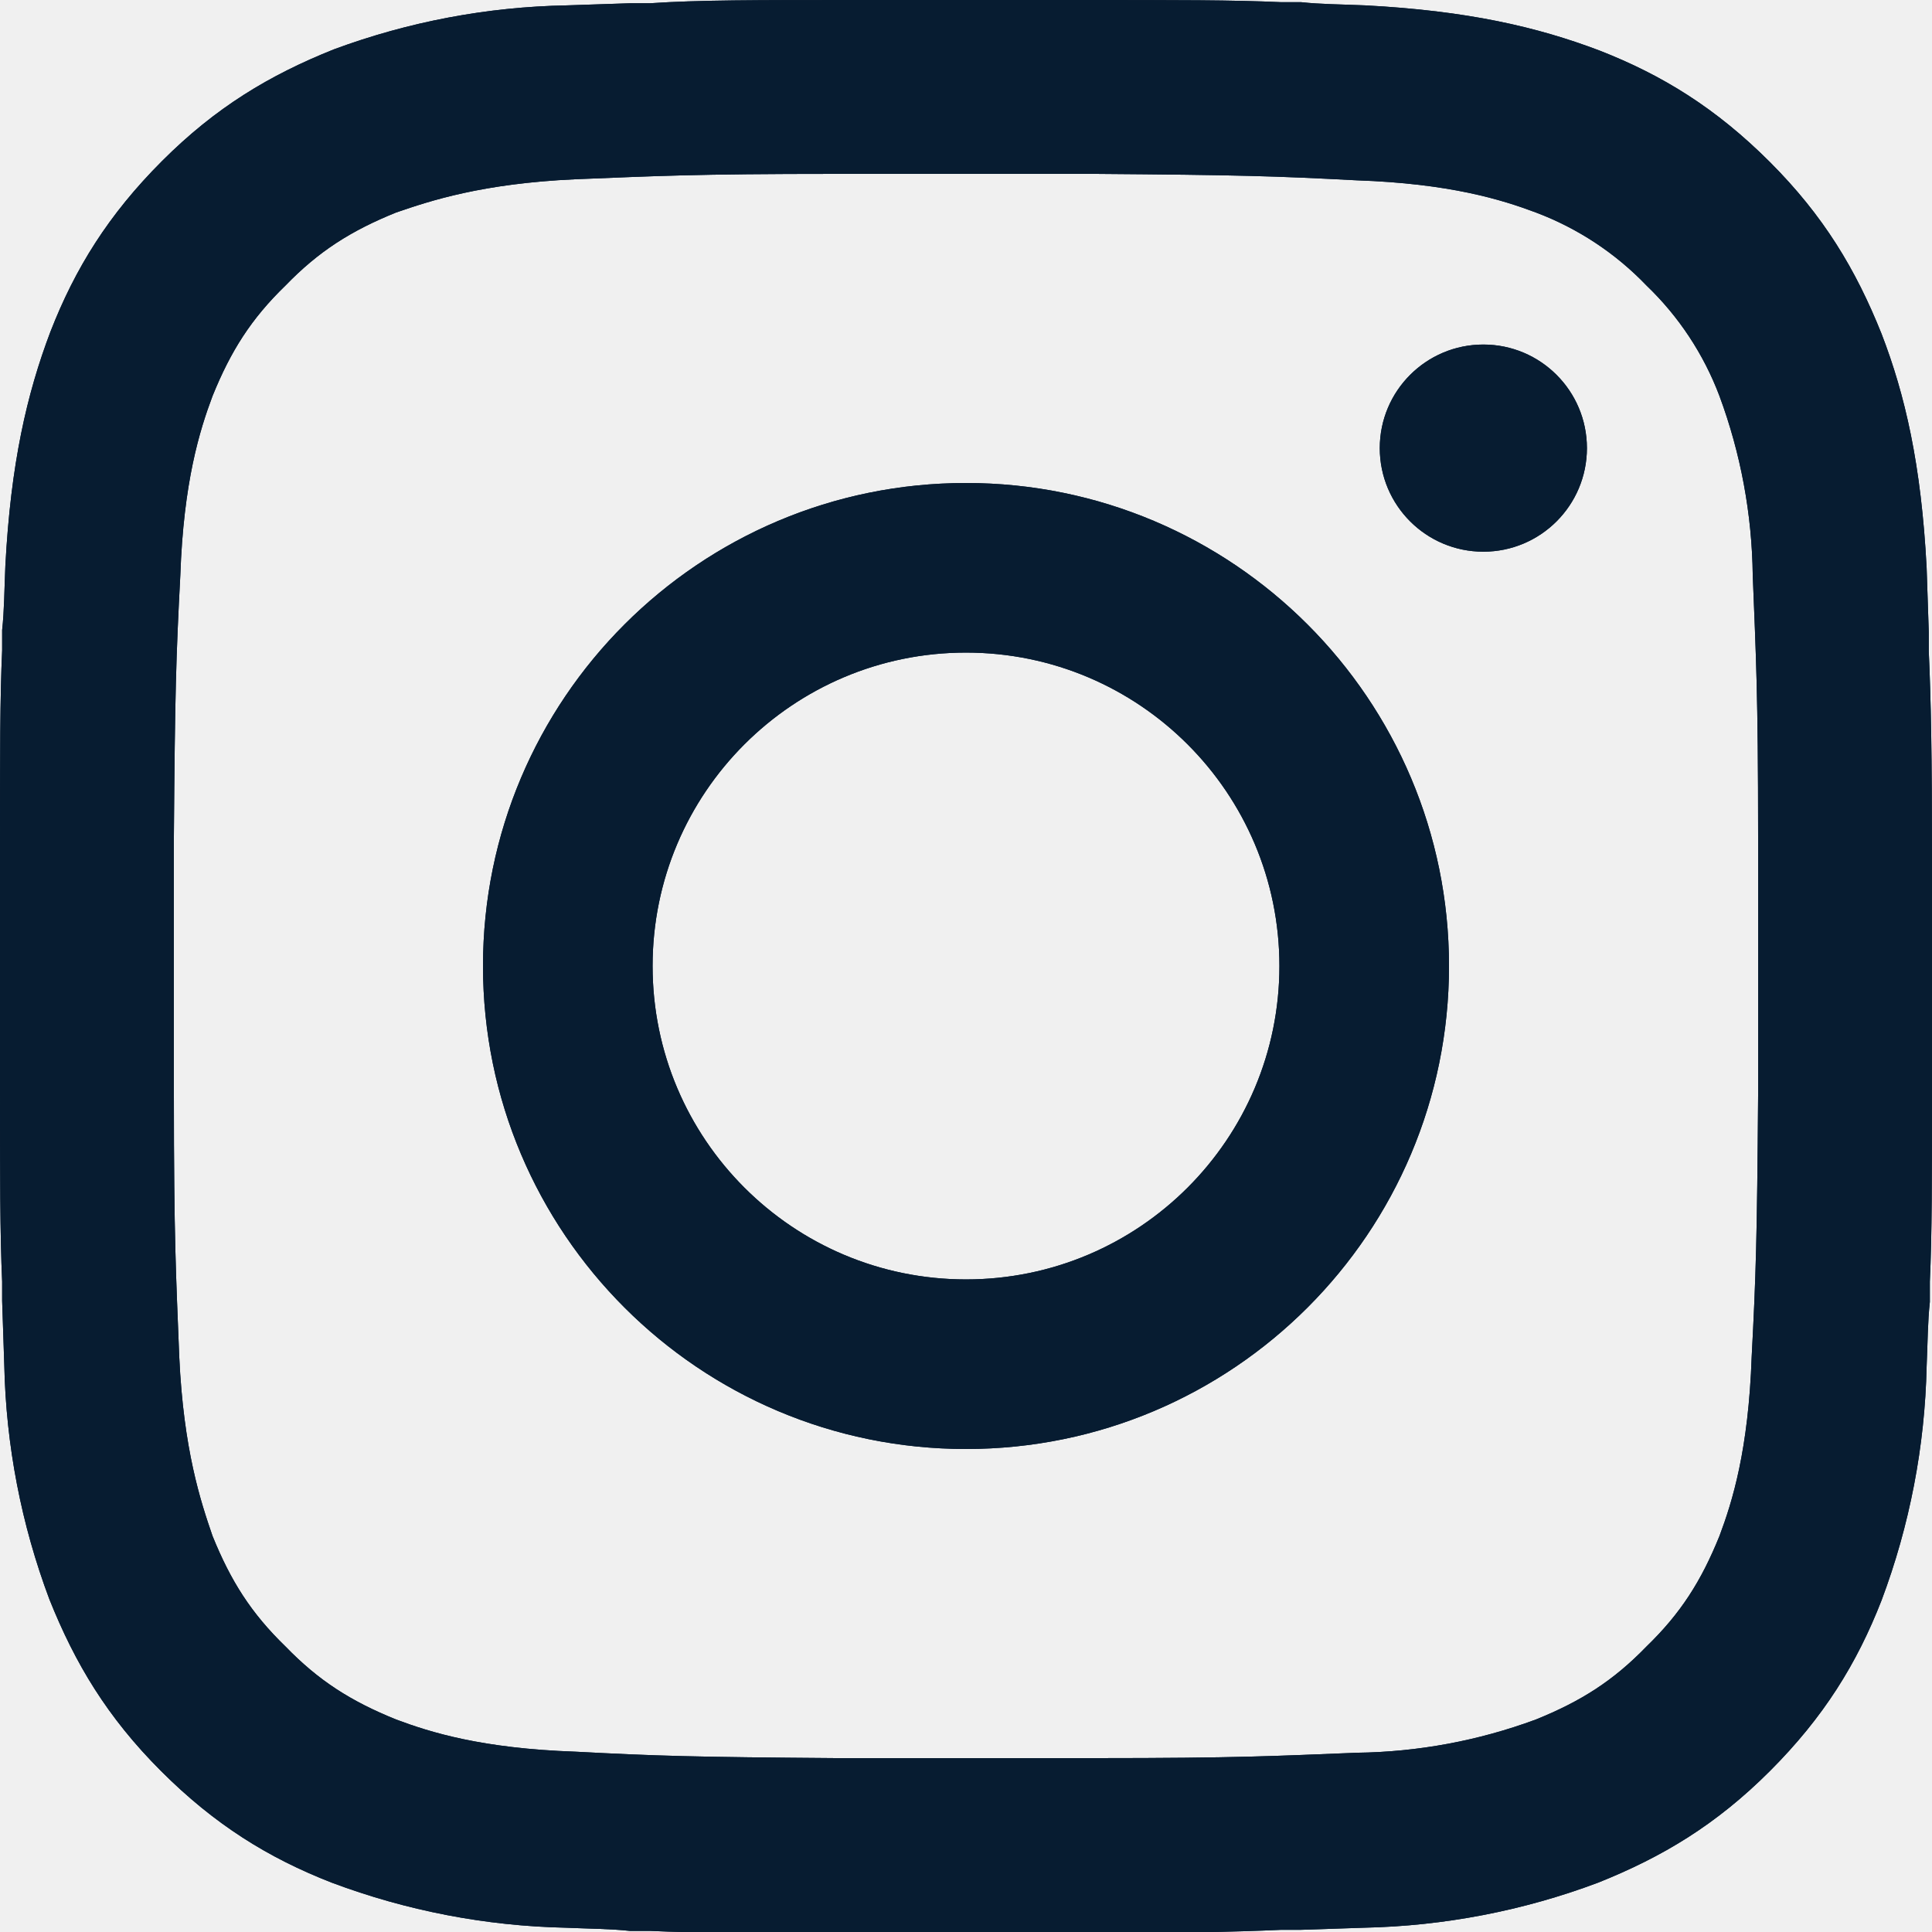
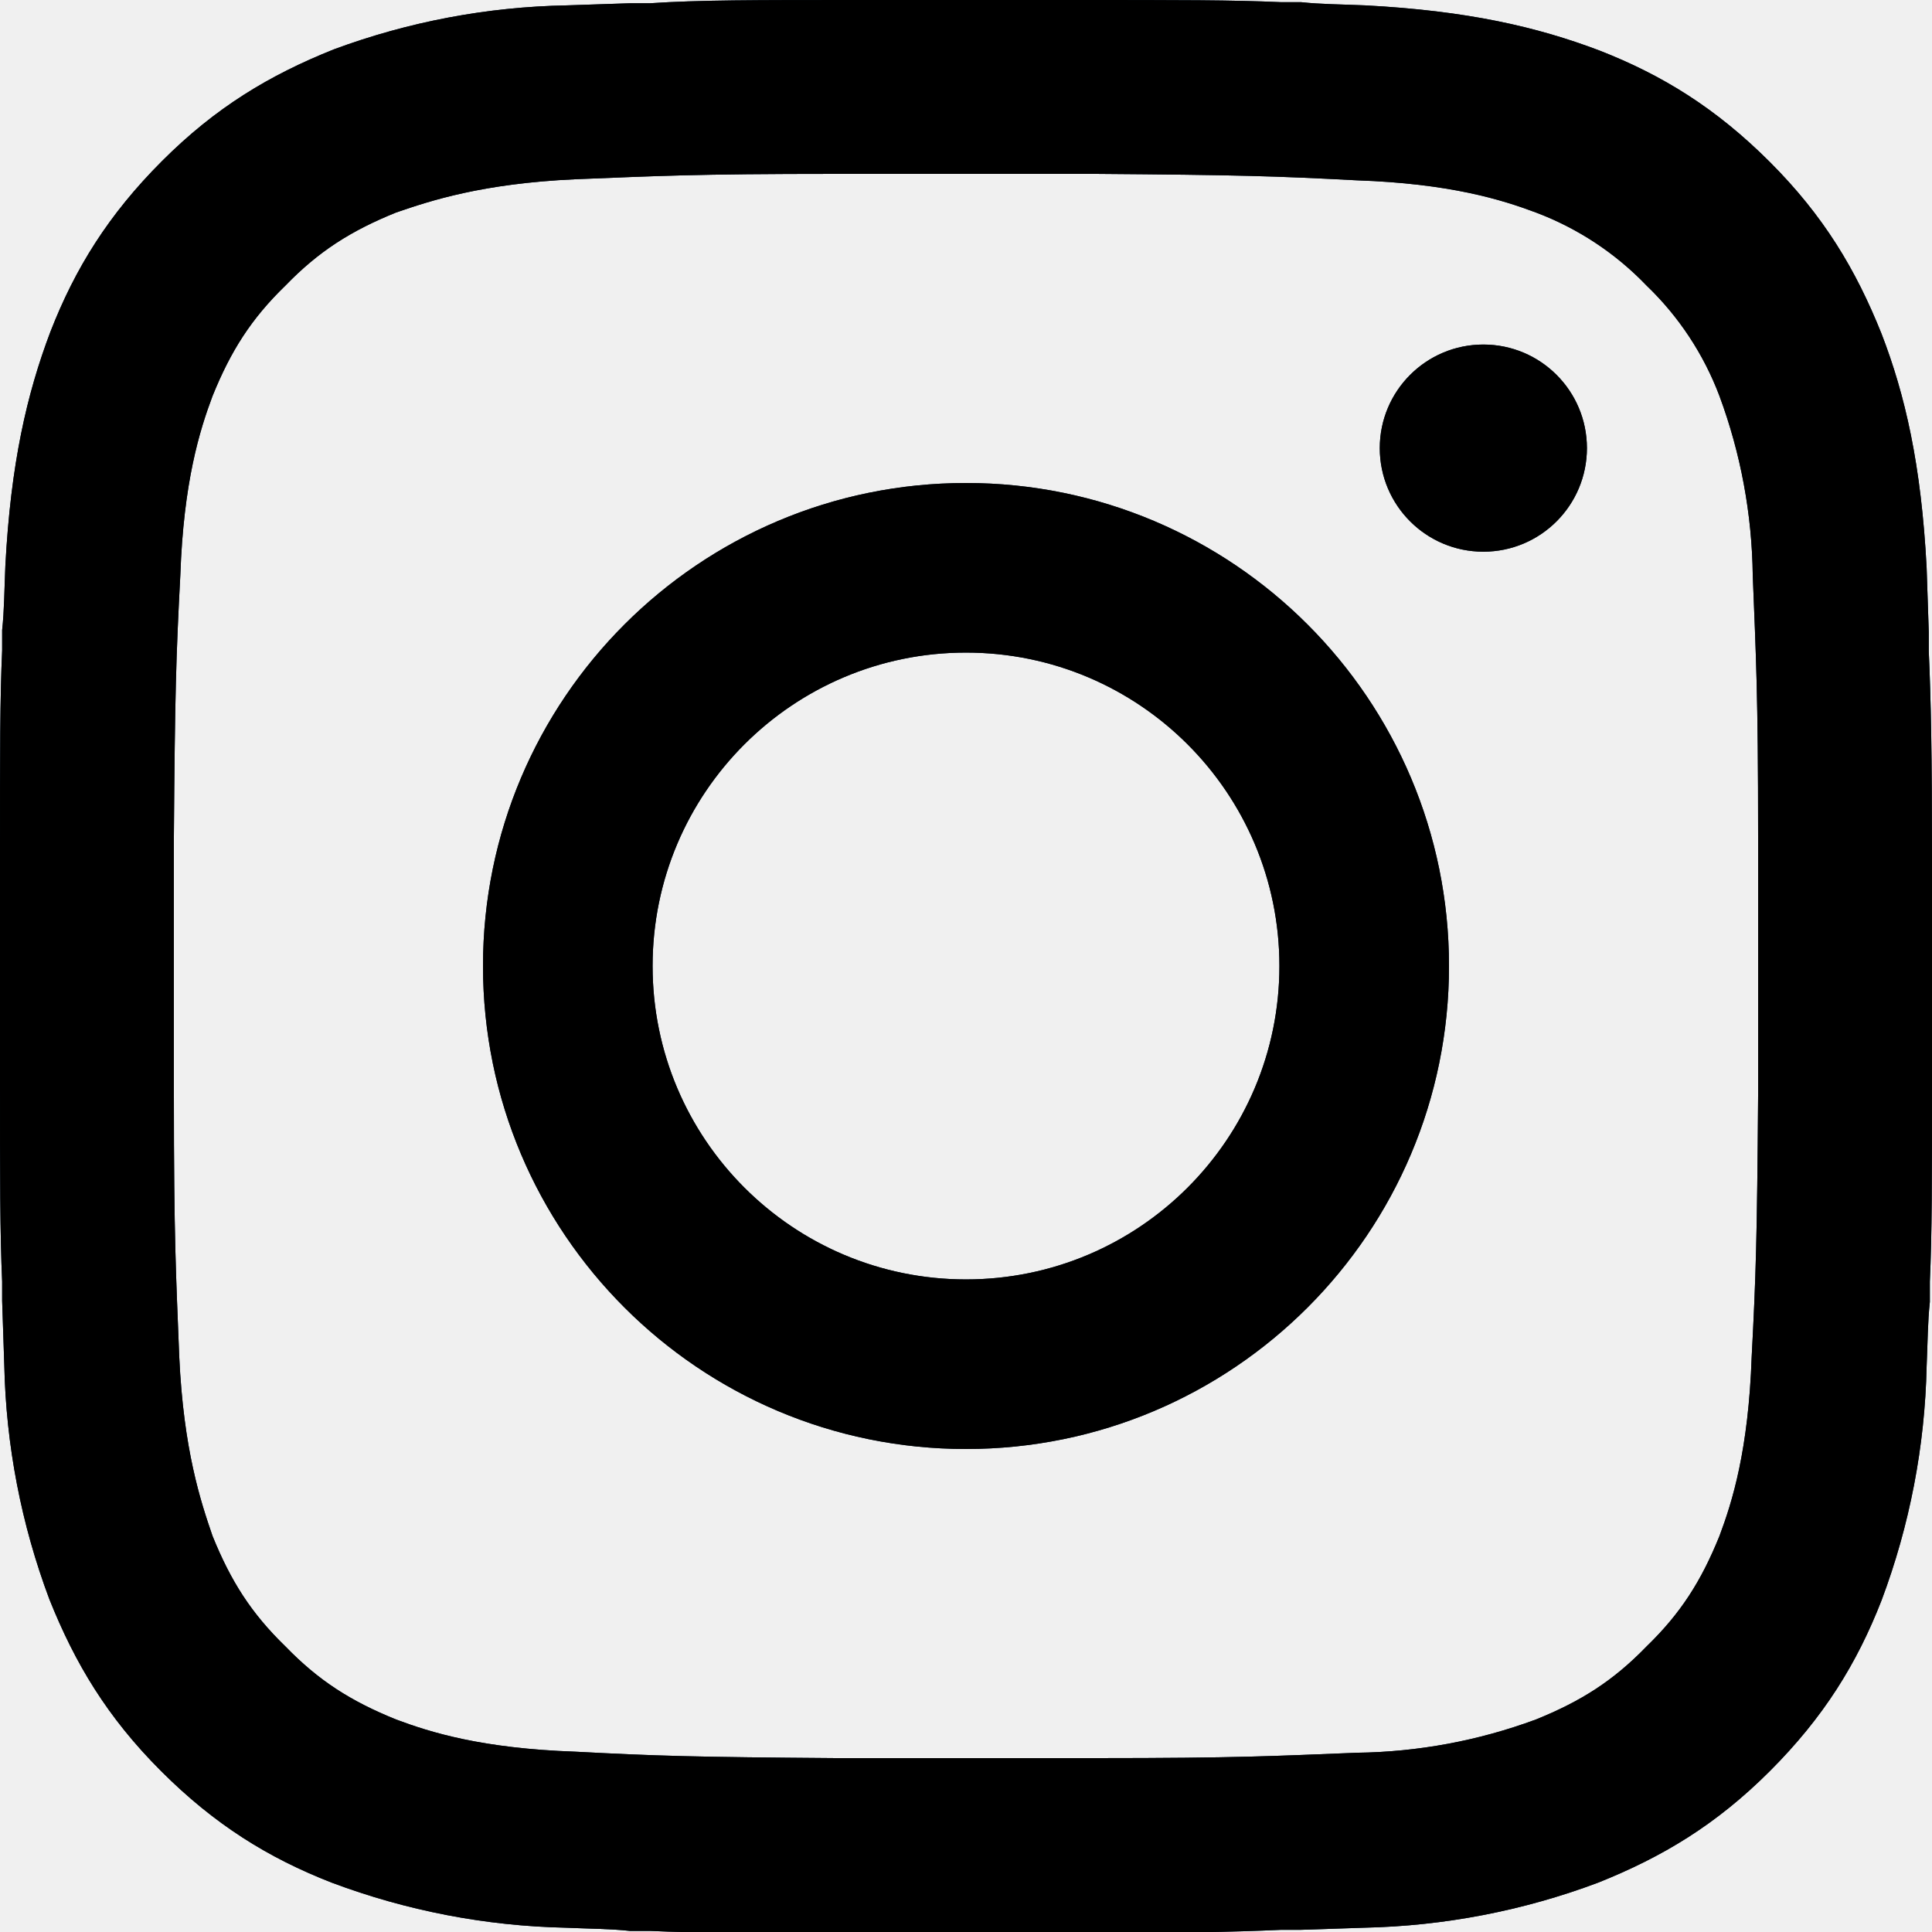
<svg xmlns="http://www.w3.org/2000/svg" xmlns:xlink="http://www.w3.org/1999/xlink" width="18" height="18">
  <defs>
-     <path d="M9.99 0c1 0 1.5 0 1.94.02h.19c.18.02.37.02.6.03.95.05 1.6.2 2.18.42.59.23 1.09.54 1.59 1.04s.8 1 1.04 1.6c.22.57.37 1.22.42 2.18l.02.6v.18c.02.44.03.95.03 1.94V10c0 1 0 1.5-.02 1.94v.19c-.02.18-.02.37-.03.6a6.6 6.6 0 0 1-.42 2.18c-.23.59-.54 1.09-1.04 1.59s-1 .8-1.6 1.04a6.6 6.6 0 0 1-2.18.42l-.6.02h-.18c-.44.02-.95.03-1.94.03H8c-1 0-1.5 0-1.94-.02h-.19c-.18-.02-.37-.02-.6-.03a6.6 6.6 0 0 1-2.18-.42c-.59-.23-1.09-.54-1.59-1.04s-.8-1-1.04-1.6a6.6 6.6 0 0 1-.42-2.18l-.02-.6v-.18C0 11.49 0 10.98 0 9.99V8c0-1 0-1.5.02-1.94v-.19c.02-.18.02-.37.03-.6.05-.95.2-1.6.42-2.18.23-.59.54-1.09 1.04-1.59s1-.8 1.6-1.04A6.6 6.6 0 0 1 5.28.05l.6-.02h.18C6.51 0 7.02 0 8.01 0Zm-.45 1.62H7.79c-1.33 0-1.67.02-2.43.05-.87.04-1.35.2-1.67.31-.42.17-.72.36-1.03.68-.32.31-.51.61-.68 1.03-.12.32-.27.8-.3 1.67-.04.76-.05 1.1-.06 2.43v2.42c0 1.33.02 1.67.05 2.43.04.87.2 1.35.31 1.67.17.42.36.72.68 1.03.31.32.61.51 1.03.68.32.12.8.27 1.67.3.76.04 1.1.05 2.43.06h2.42c1.33 0 1.67-.02 2.43-.05a4.98 4.98 0 0 0 1.67-.31c.42-.17.72-.36 1.03-.68.32-.31.51-.61.68-1.03.12-.32.27-.8.3-1.67.04-.76.05-1.1.06-2.43V7.79c0-1.33-.02-1.67-.05-2.43a4.98 4.98 0 0 0-.31-1.67 2.79 2.79 0 0 0-.68-1.03 2.79 2.79 0 0 0-1.03-.68c-.32-.12-.8-.27-1.67-.3-.76-.04-1.1-.05-2.43-.06H9.54ZM9 4.5a4.5 4.5 0 1 1 0 9 4.5 4.5 0 0 1 0-9Zm0 1.58a2.92 2.92 0 1 0 0 5.84 2.92 2.92 0 0 0 0-5.84Zm4.82-2.87a.96.96 0 1 1 0 1.93.96.96 0 0 1 0-1.93Z" id="a" />
+     <path d="M9.99 0c1 0 1.5 0 1.94.02h.19c.18.02.37.02.6.03.95.05 1.6.2 2.18.42.59.23 1.09.54 1.59 1.04s.8 1 1.04 1.6c.22.57.37 1.22.42 2.18l.02.6v.18c.02.44.03.95.03 1.94V10c0 1 0 1.5-.02 1.94v.19c-.02.18-.02.37-.03.6a6.6 6.6 0 0 1-.42 2.18c-.23.59-.54 1.09-1.04 1.59s-1 .8-1.6 1.04a6.6 6.6 0 0 1-2.18.42l-.6.02h-.18c-.44.02-.95.03-1.94.03H8c-1 0-1.5 0-1.94-.02h-.19c-.18-.02-.37-.02-.6-.03a6.6 6.6 0 0 1-2.18-.42c-.59-.23-1.09-.54-1.59-1.04s-.8-1-1.04-1.6a6.6 6.6 0 0 1-.42-2.18l-.02-.6v-.18C0 11.49 0 10.98 0 9.99V8c0-1 0-1.5.02-1.94v-.19c.02-.18.02-.37.03-.6.05-.95.2-1.6.42-2.18.23-.59.54-1.09 1.04-1.59s1-.8 1.6-1.04A6.6 6.6 0 0 1 5.28.05l.6-.02h.18C6.51 0 7.02 0 8.01 0Zm-.45 1.62H7.79c-1.33 0-1.67.02-2.43.05-.87.04-1.35.2-1.67.31-.42.17-.72.36-1.03.68-.32.31-.51.61-.68 1.03-.12.32-.27.8-.3 1.67-.04.76-.05 1.1-.06 2.43v2.42c0 1.33.02 1.67.05 2.43.04.87.2 1.35.31 1.67.17.42.36.72.68 1.03.31.32.61.51 1.03.68.32.12.8.27 1.67.3.76.04 1.1.05 2.43.06h2.42c1.33 0 1.67-.02 2.43-.05a4.98 4.98 0 0 0 1.67-.31c.42-.17.72-.36 1.03-.68.32-.31.51-.61.68-1.03.12-.32.27-.8.3-1.67.04-.76.05-1.1.06-2.43V7.79c0-1.33-.02-1.67-.05-2.43a4.98 4.98 0 0 0-.31-1.67 2.79 2.79 0 0 0-.68-1.03 2.79 2.79 0 0 0-1.03-.68c-.32-.12-.8-.27-1.67-.3-.76-.04-1.1-.05-2.43-.06H9.54ZM9 4.5a4.5 4.5 0 1 1 0 9 4.5 4.5 0 0 1 0-9Zm0 1.58a2.92 2.92 0 1 0 0 5.84 2.92 2.92 0 0 0 0-5.84Zm4.82-2.87a.96.96 0 1 1 0 1.93.96.96 0 0 1 0-1.93Z" id="a-instagram" />
  </defs>
  <g fill="none" fill-rule="evenodd">
-     <mask id="b" fill="#fff">
-       <use xlink:href="#a" />
+     <mask id="b-instagram" fill="#fff">
+       <use xlink:href="#a-instagram" />
    </mask>
-     <use fill="#071C31" xlink:href="#a" />
-     <g mask="url(#b)" fill="#071C31">
+     <use fill="#071C31" xlink:href="#a-instagram" />
+     <g mask="url(#b-instagram)" fill="currentColor">
      <path d="M0 0h24v24H0z" />
    </g>
  </g>
</svg>
